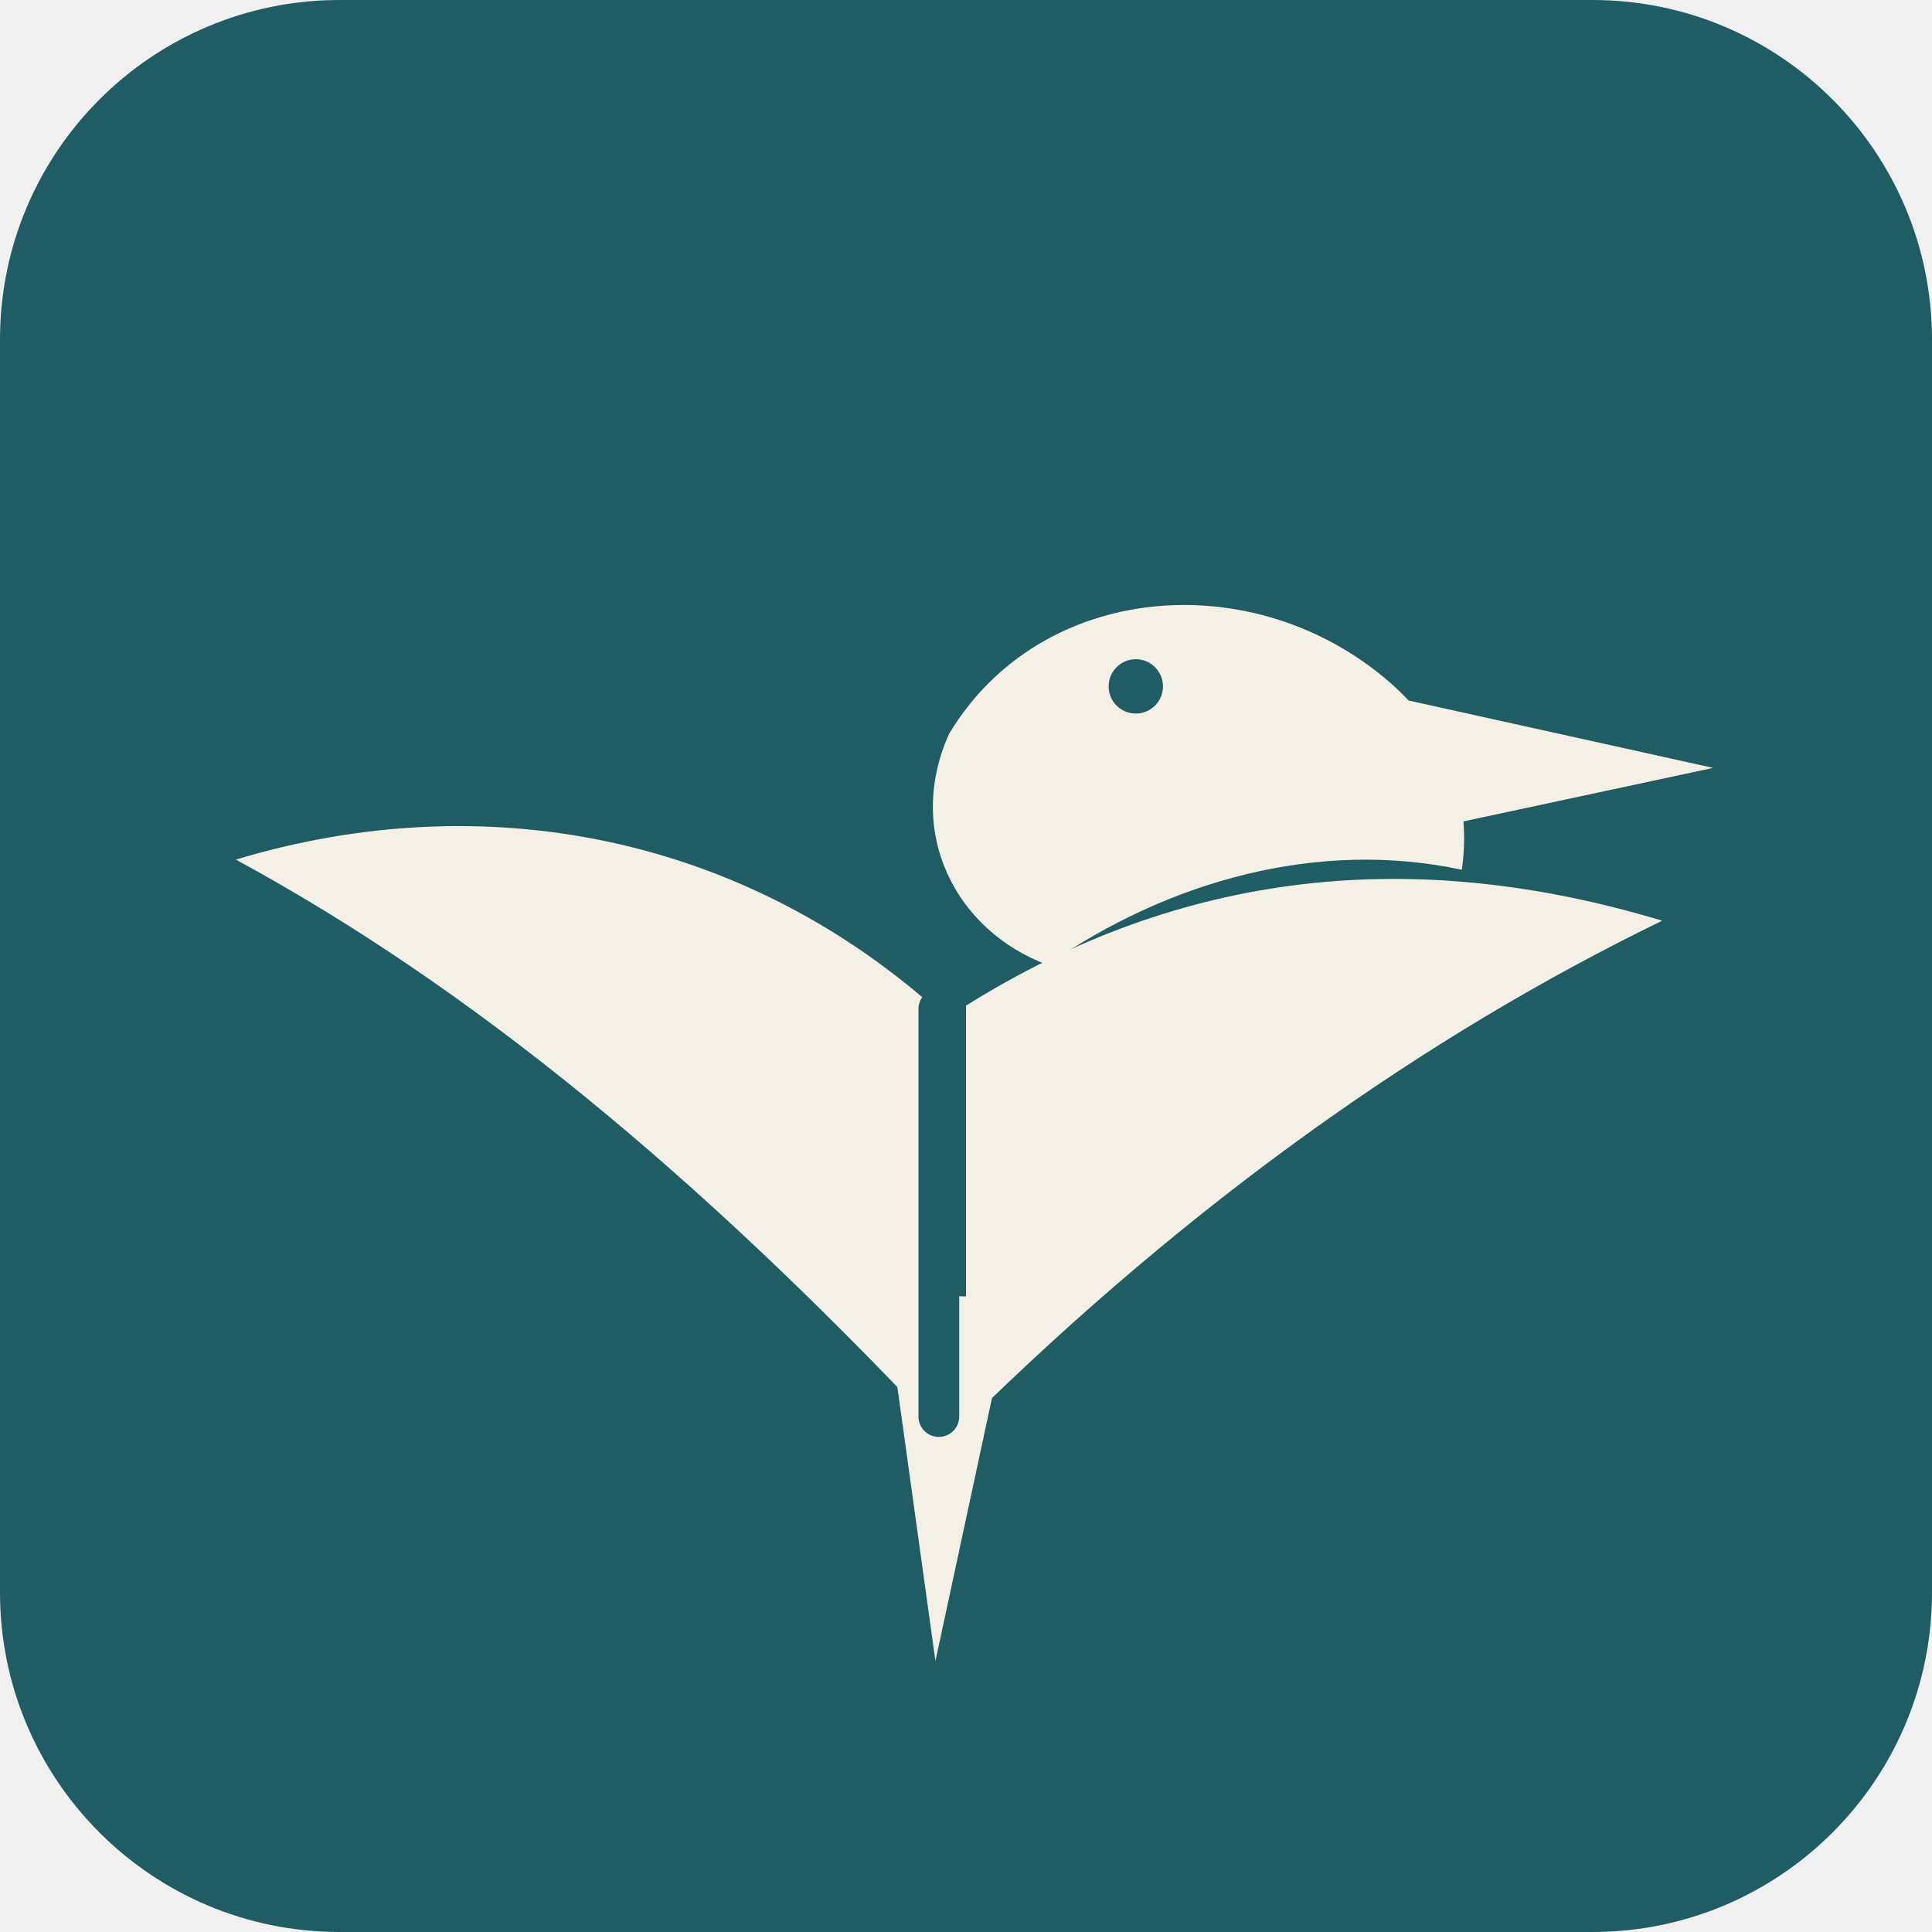
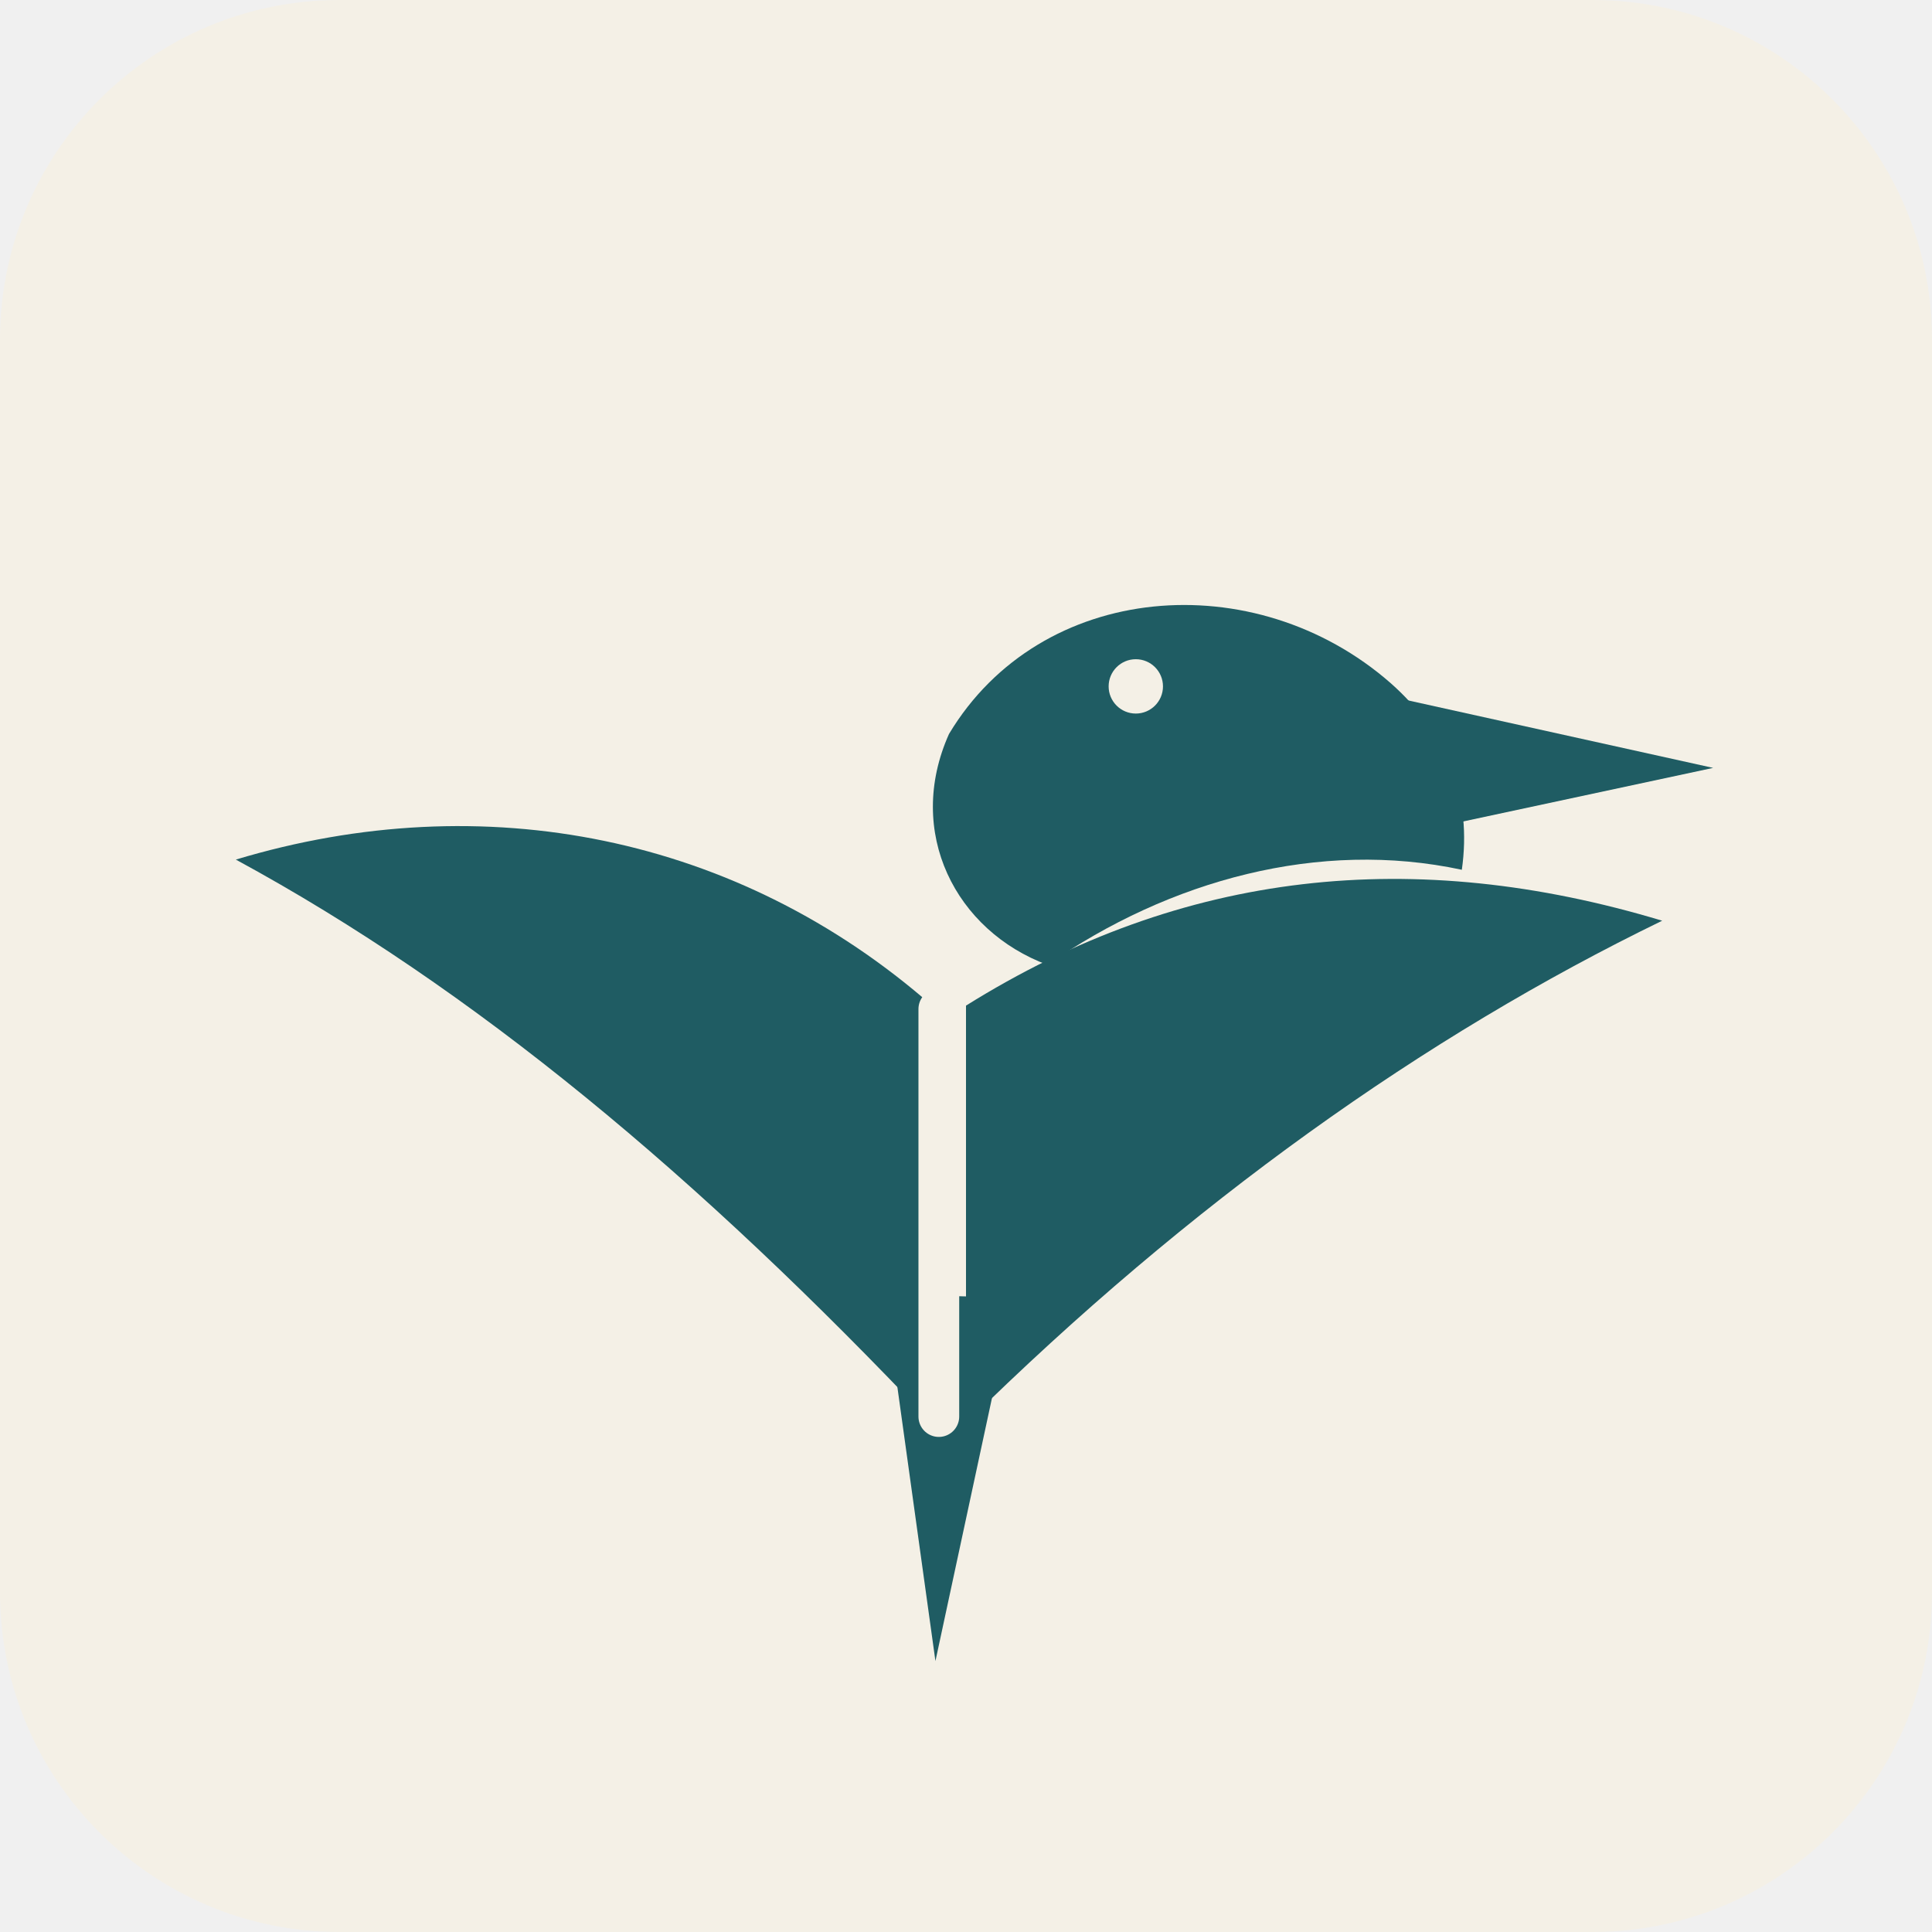
<svg xmlns="http://www.w3.org/2000/svg" width="1024" height="1024" viewBox="0 0 1024 1024">
-   <rect width="1024" height="1024" rx="180" fill="#1F5C63" />
+   <rect width="1024" height="1024" rx="180" fill="#F4F0E6" />
  <defs>
-     <mask id="cut-avatar" maskUnits="userSpaceOnUse" x="0" y="0" width="500" height="500">
+     <mask id="cut-avatar-light" maskUnits="userSpaceOnUse" x="0" y="0" width="500" height="500">
      <rect width="500" height="500" fill="#fff" />
      <circle cx="300" cy="151" r="8" fill="#000" />
      <path d="M242 246v120" stroke="#000" stroke-width="12" stroke-linecap="round" />
    </mask>
  </defs>
-   <g transform="translate(62 92) scale(1.8)" fill="#F4F0E6" mask="url(#cut-avatar)">
+   <g transform="translate(62 92) scale(1.8)" fill="#1F5C63" mask="url(#cut-avatar-light)">
    <path d="M240 245C183 195 108 180 35 202c70 38 136 93 205 166Z" />
    <path d="M250 245c64-40 132-47 205-25-70 34-139 83-205 148Z" />
    <path d="M245 165c27-45 90-50 130-15 17 15 24 34 21 55-42-9-86 3-122 28-27-10-42-39-29-68Z" />
    <path d="M357 150 470 175 358 199Z" />
    <path d="M226 330 241 438 264 331Z" />
  </g>
</svg>
